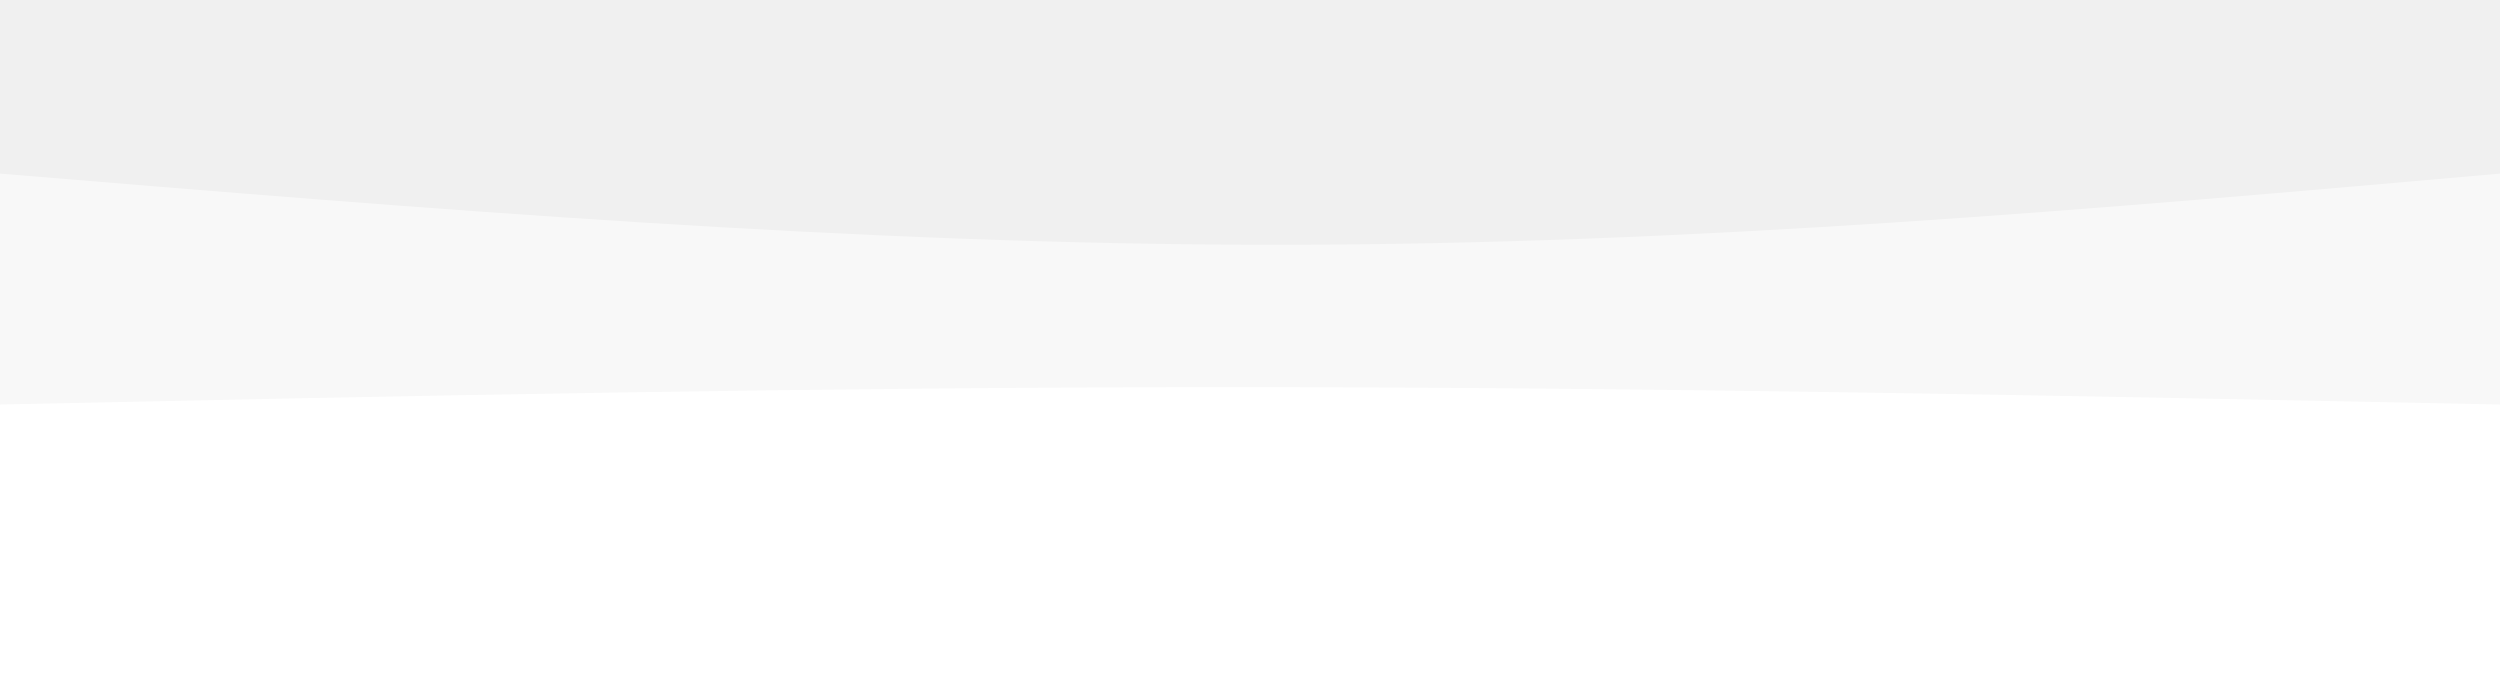
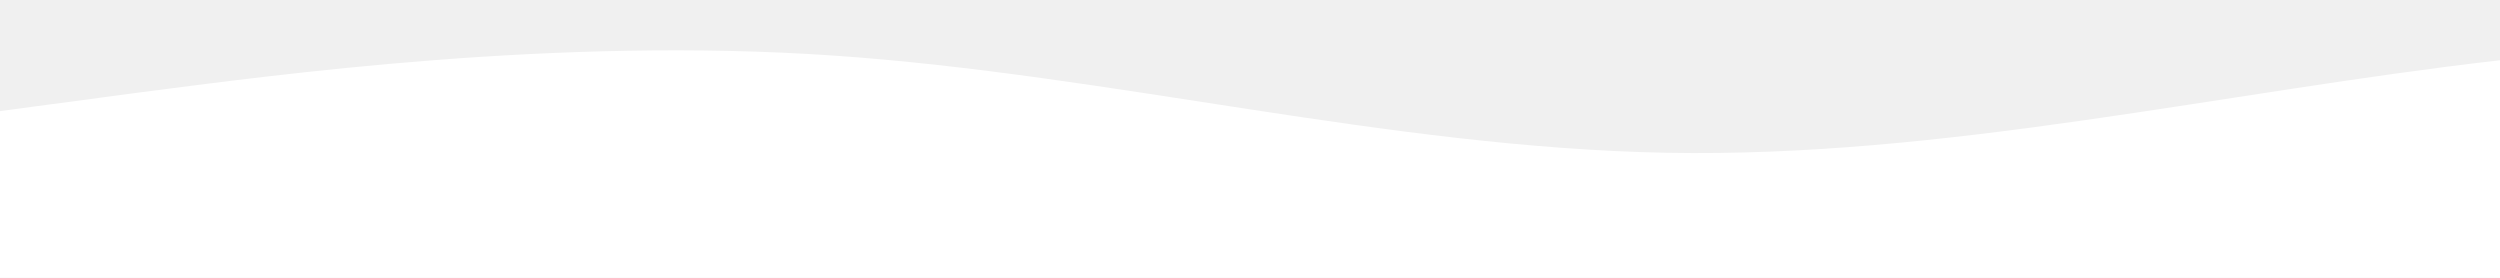
- <svg xmlns="http://www.w3.org/2000/svg" width="100%" height="100%" id="svg" viewBox="0 0 1440 390" class="transition duration-300 ease-in-out delay-150">
-   <path d="M 0,400 L 0,100 C 247.5,120.5 495,141 735,141 C 975,141 1207.5,120.5 1440,100 L 1440,400 L 0,400 Z" stroke="none" stroke-width="0" fill="#ffffff" fill-opacity="0.53" class="transition-all duration-300 ease-in-out delay-150 path-0" />
-   <path d="M 0,400 L 0,233 C 235,228 470,223 710,223 C 950,223 1195,228 1440,233 L 1440,400 L 0,400 Z" stroke="none" stroke-width="0" fill="#ffffff" fill-opacity="1" class="transition-all duration-300 ease-in-out delay-150 path-1" />
+ <svg xmlns="http://www.w3.org/2000/svg" id="wave" style="transform:rotate(0deg); transition: 0.3s" viewBox="0 0 1440 160" version="1.1">
+   <defs>
+     <linearGradient id="sw-gradient-0" x1="0" x2="0" y1="1" y2="0">
+       <stop stop-color="rgba(255, 255, 255, 1)" offset="0%" />
+       <stop stop-color="rgba(255, 255, 255, 1)" offset="100%" />
+     </linearGradient>
+   </defs>
+   <path style="transform:translate(0, 0px); opacity:1" fill="url(#sw-gradient-0)" d="M0,64L80,53.3C160,43,320,21,480,32C640,43,800,85,960,88C1120,91,1280,53,1440,34.7C1600,16,1760,16,1920,18.7C2080,21,2240,27,2400,48C2560,69,2720,107,2880,109.3C3040,112,3200,80,3360,74.7C3520,69,3680,91,3840,104C4000,117,4160,123,4320,120C4480,117,4640,107,4800,98.7C4960,91,5120,85,5280,82.7C5440,80,5600,80,5760,66.7C5920,53,6080,27,6240,32C6400,37,6560,75,6720,90.7C6880,107,7040,101,7200,88C7360,75,7520,53,7680,45.3C7840,37,8000,43,8160,45.3C8320,48,8480,48,8640,61.3C8800,75,8960,101,9120,93.3C9280,85,9440,43,9600,21.3C9760,0,9920,0,10080,10.7C10240,21,10400,43,10560,56C10720,69,10880,75,11040,74.7C11200,75,11360,69,11440,66.7L11520,64L11520,160L11440,160C11360,160,11200,160,11040,160C10880,160,10720,160,10560,160C10400,160,10240,160,10080,160C9920,160,9760,160,9600,160C9440,160,9280,160,9120,160C8960,160,8800,160,8640,160C8480,160,8320,160,8160,160C8000,160,7840,160,7680,160C7520,160,7360,160,7200,160C7040,160,6880,160,6720,160C6560,160,6400,160,6240,160C6080,160,5920,160,5760,160C5600,160,5440,160,5280,160C5120,160,4960,160,4800,160C4640,160,4480,160,4320,160C4160,160,4000,160,3840,160C3680,160,3520,160,3360,160C3200,160,3040,160,2880,160C2720,160,2560,160,2400,160C2240,160,2080,160,1920,160C1760,160,1600,160,1440,160C1280,160,1120,160,960,160C800,160,640,160,480,160C320,160,160,160,80,160L0,160Z" />
</svg>
